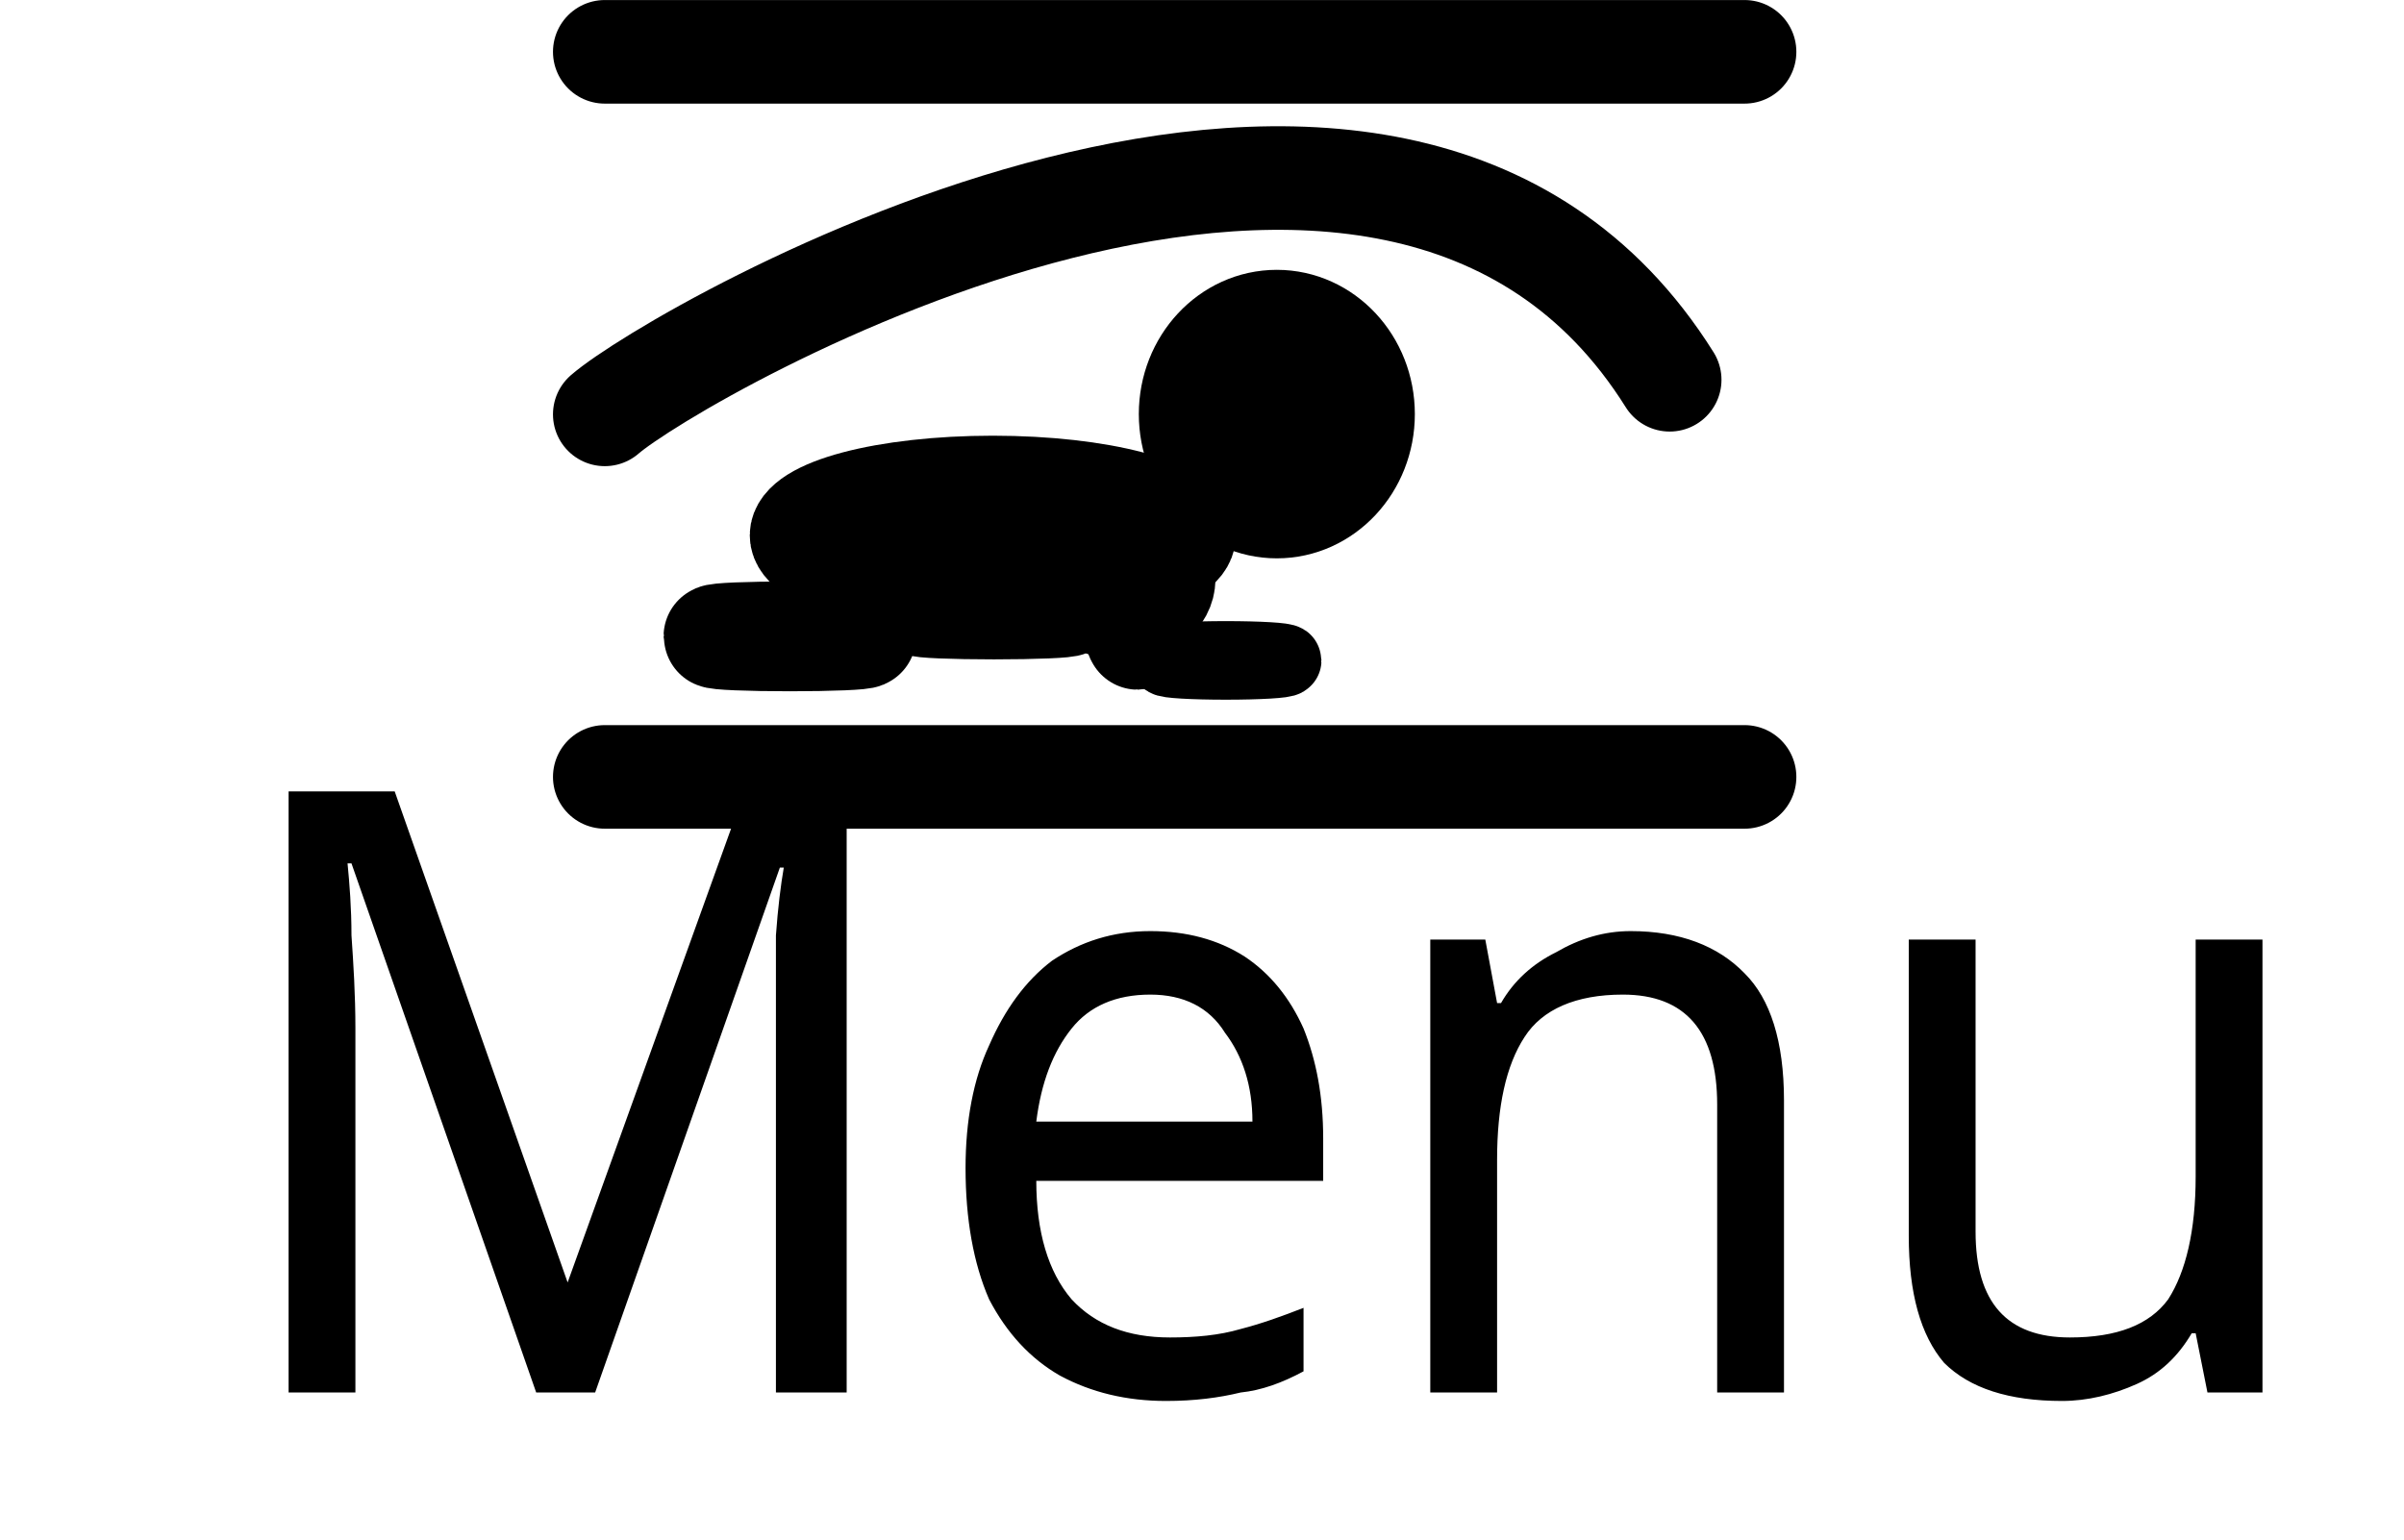
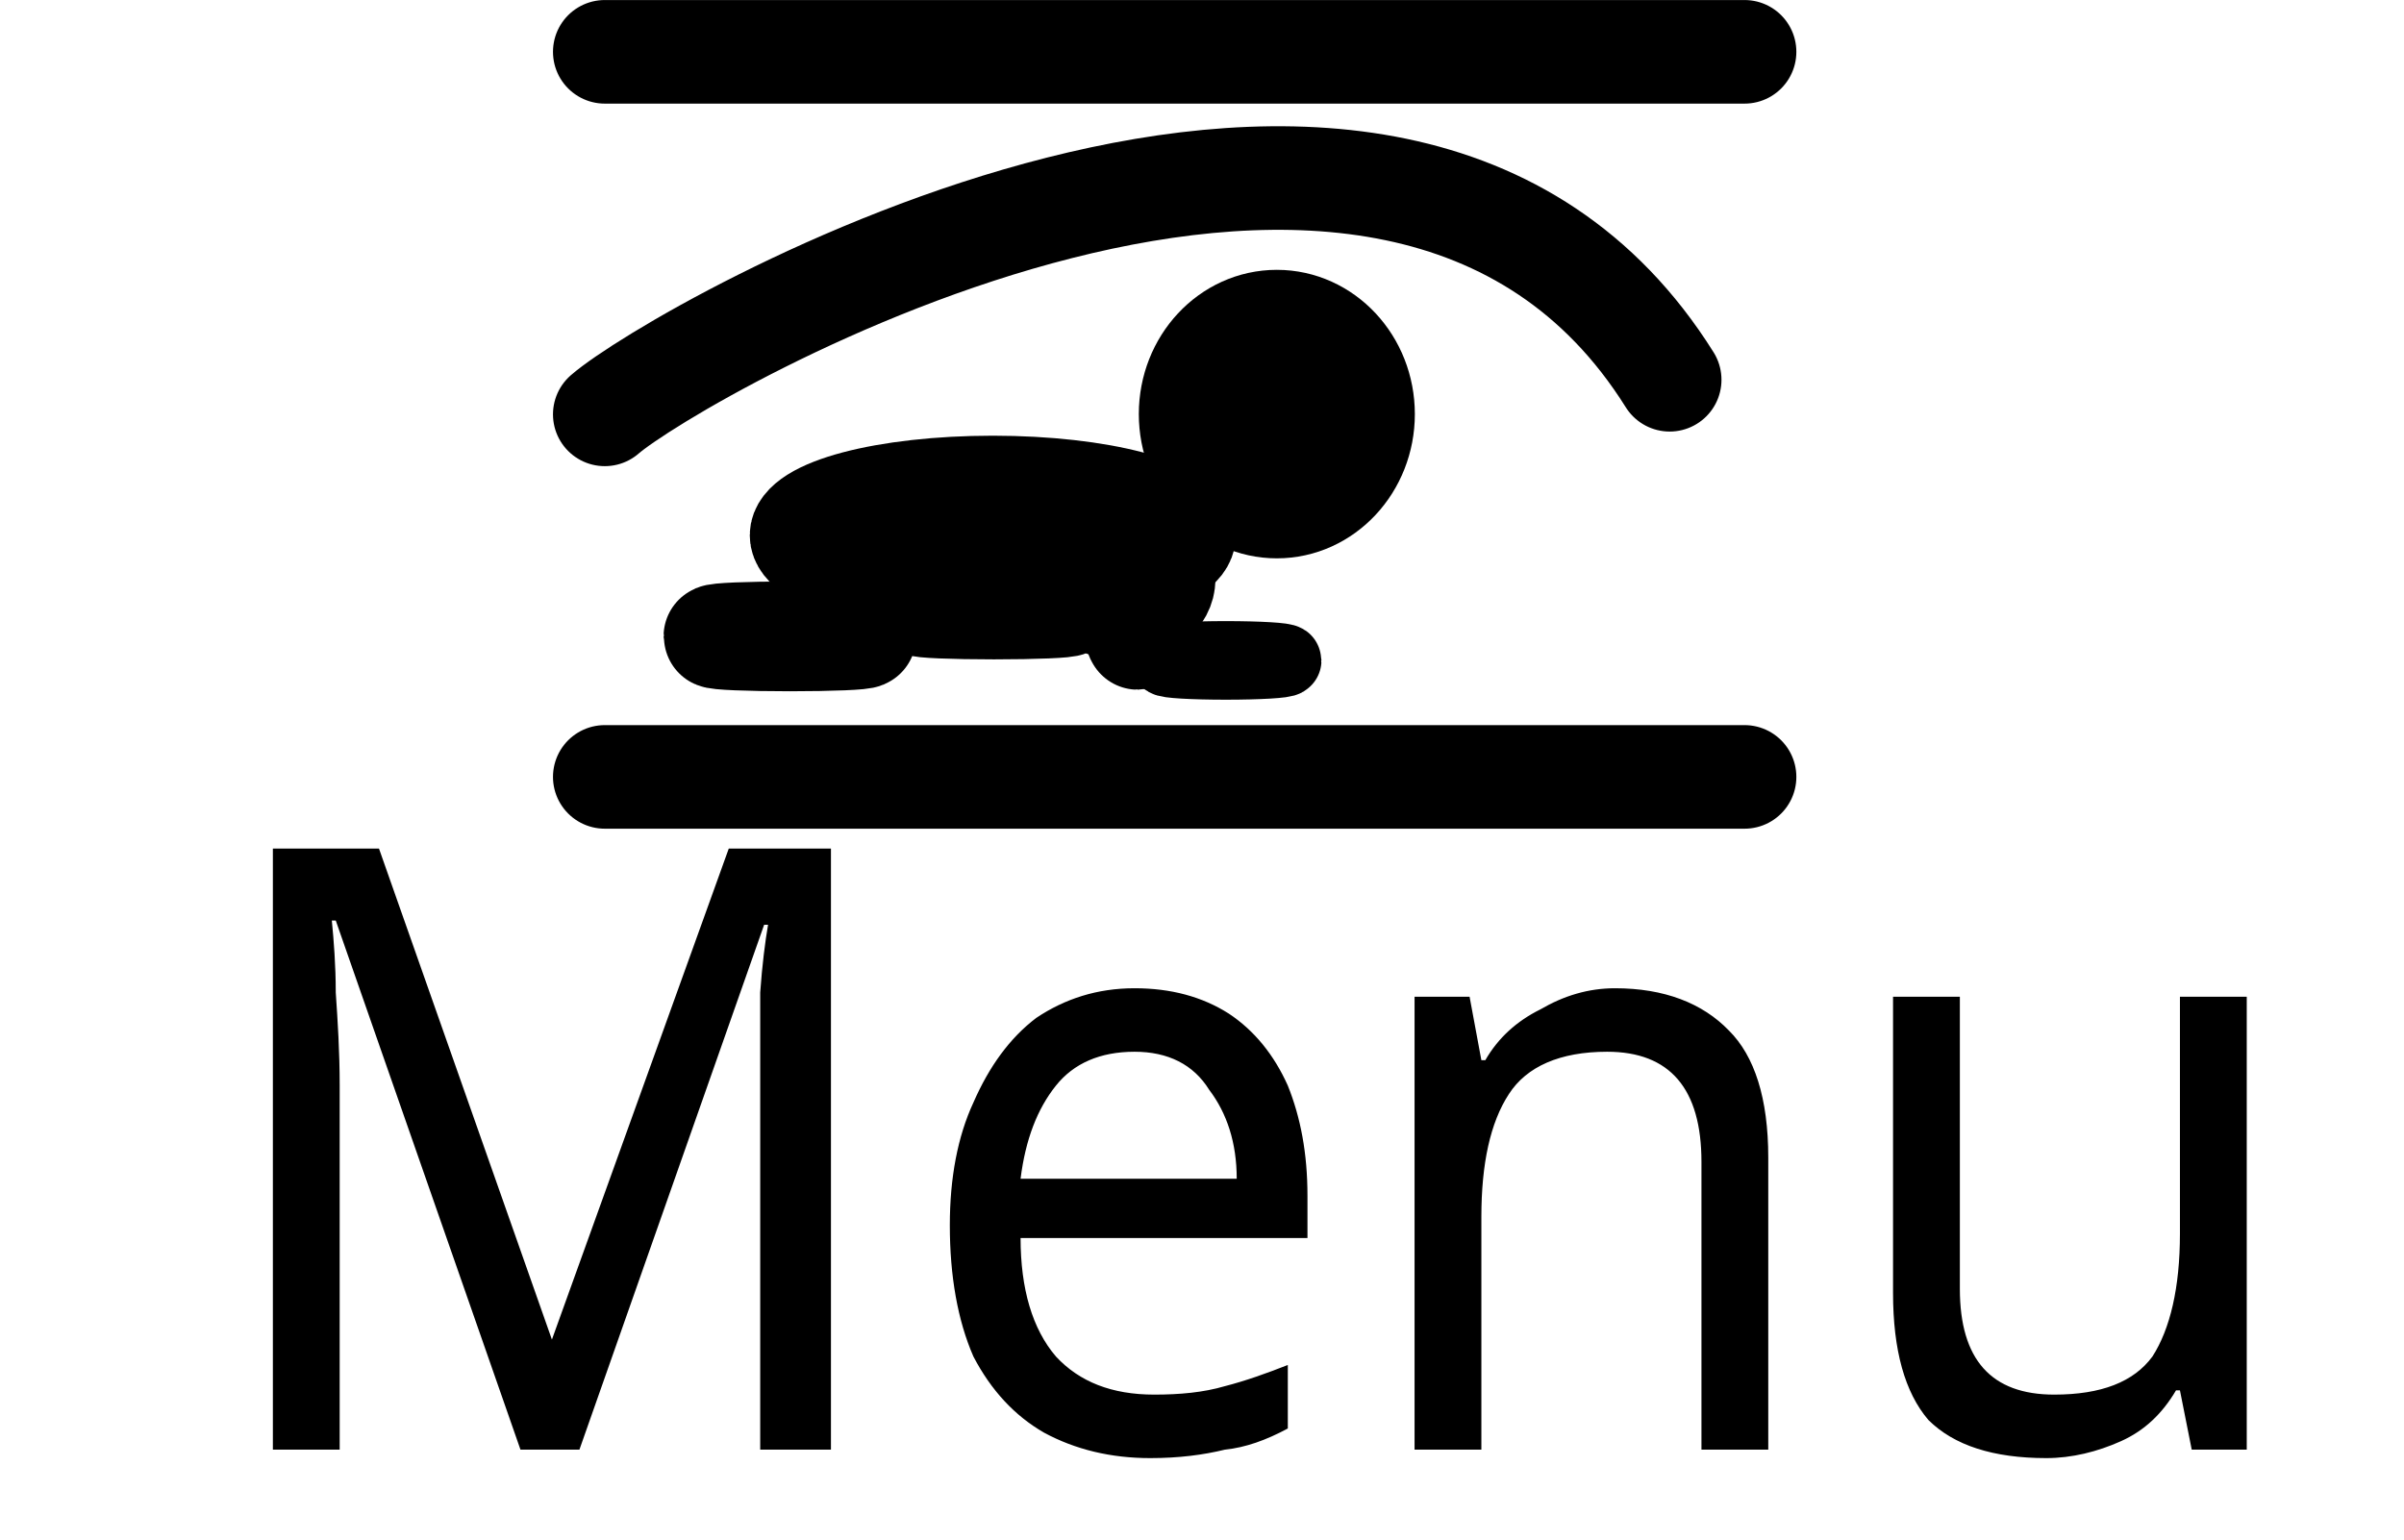
<svg xmlns="http://www.w3.org/2000/svg" width="9.208mm" height="5.9mm" viewBox="0 0 9.208 5.9" version="1.1" id="svg1" xml:space="preserve">
  <defs id="defs1">
    <rect x="-5.717" y="11.792" width="53.718" height="26.442" id="rect2" />
  </defs>
  <g id="layer1" transform="translate(-57.85824,-67.68015)">
    <g style="fill:none;stroke:currentColor;stroke-width:1.5" id="g1" transform="matrix(0.2645833,0,0,0.2645833,59.17408,66.04171)">
      <path stroke-linecap="round" stroke-linejoin="round" d="M 3.782,6.943 H 20.282 m -16.5,5.25 C 4.802,11.307 15.177,5.271 19.198,11.692 M 3.782,17.443 H 20.282" id="path1" />
      <ellipse style="fill:#000000;fill-opacity:1;stroke-width:1.384" id="path4" cx="9.399" cy="13.944" rx="2.826" ry="0.75" />
      <ellipse style="fill:#000000;fill-opacity:1" id="path5" cx="6.461" cy="15.408" rx="1.078" ry="0.045" />
      <ellipse style="fill:#000000;fill-opacity:1;stroke:currentColor;stroke-width:1.5" id="path5-5" cx="9.416" cy="14.946" rx="1.078" ry="0.045" />
      <ellipse style="fill:#000000;fill-opacity:1" id="path6" cx="11.316" cy="14.579" rx="0.556" ry="0.442" />
      <ellipse style="fill:#000000;fill-opacity:1" id="path7" cx="11.498" cy="14.67" rx="0.034" ry="0.76" />
      <ellipse style="fill:#000000;fill-opacity:1;stroke-width:1.036" id="path8" ry="0.051" rx="0.867" cy="15.756" cx="12.772" />
      <ellipse style="fill:#000000;fill-opacity:1" id="path9" cx="13.511" cy="12.189" rx="1.248" ry="1.339" />
    </g>
-     <text xml:space="preserve" style="font-style:normal;font-variant:normal;font-weight:normal;font-stretch:normal;font-size:3.106px;font-family:Calibri;-inkscape-font-specification:Calibri;text-align:start;writing-mode:lr-tb;direction:ltr;text-anchor:start;fill:#000000;stroke-width:0.259" x="60.907" y="70.343" id="text1" transform="scale(0.963409,1.037981)">
-       <tspan id="tspan1" style="font-style:normal;font-variant:normal;font-weight:normal;font-stretch:normal;font-family:Calibri;-inkscape-font-specification:Calibri;stroke-width:0.259" x="60.907" y="70.343">Menu</tspan>
+     <text xml:space="preserve" style="font-style:normal;font-variant:normal;font-weight:normal;font-stretch:normal;font-size:3.106px;font-family:Calibri;-inkscape-font-specification:Calibri;text-align:start;writing-mode:lr-tb;direction:ltr;text-anchor:start;fill:#000000;stroke-width:0.259" x="60.842" y="70.556" id="text1" transform="scale(0.963409,1.037981)">
+       <tspan id="tspan1" style="font-style:normal;font-variant:normal;font-weight:normal;font-stretch:normal;font-family:Calibri;-inkscape-font-specification:Calibri;stroke-width:0.259" x="60.842" y="70.556">Menu</tspan>
    </text>
    <text xml:space="preserve" transform="matrix(0.2645833,0,0,0.2645833,58.31134,67.68015)" id="text2" style="font-style:normal;font-variant:normal;font-weight:normal;font-stretch:normal;font-family:Calibri;-inkscape-font-specification:Calibri;text-align:start;writing-mode:lr-tb;direction:ltr;white-space:pre;shape-inside:url(#rect2);display:inline;fill:#000000" />
  </g>
</svg>
